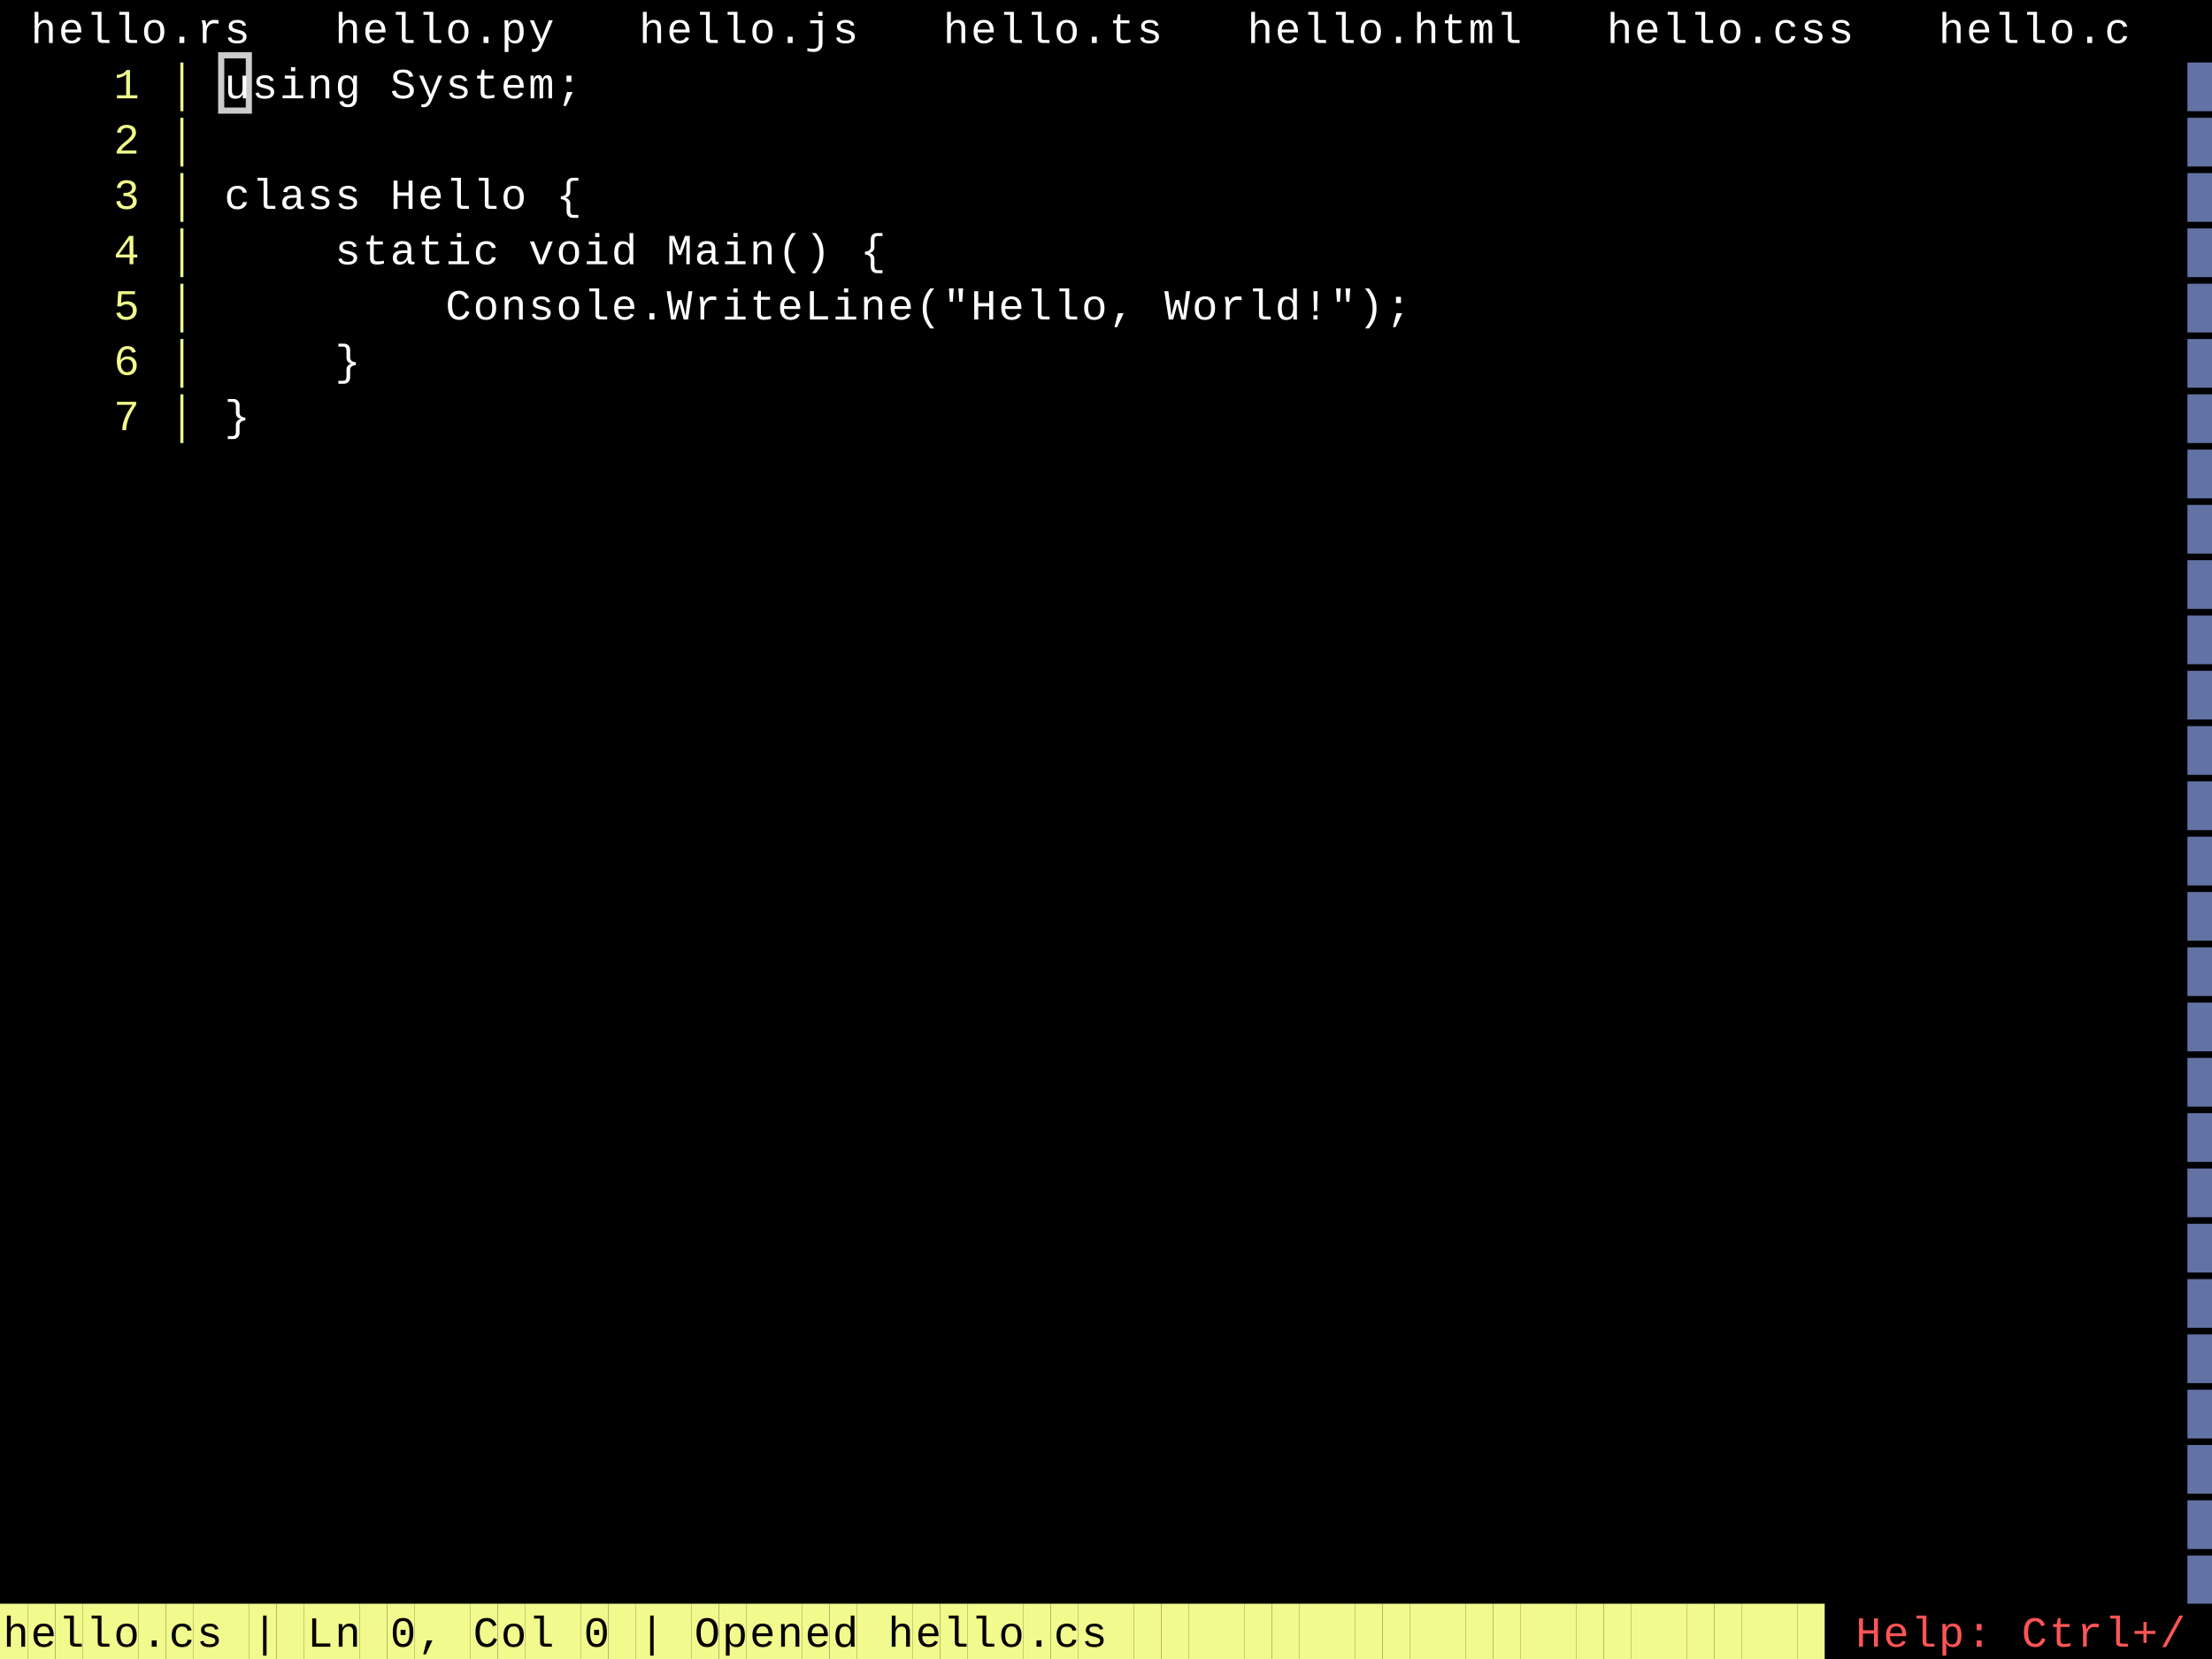
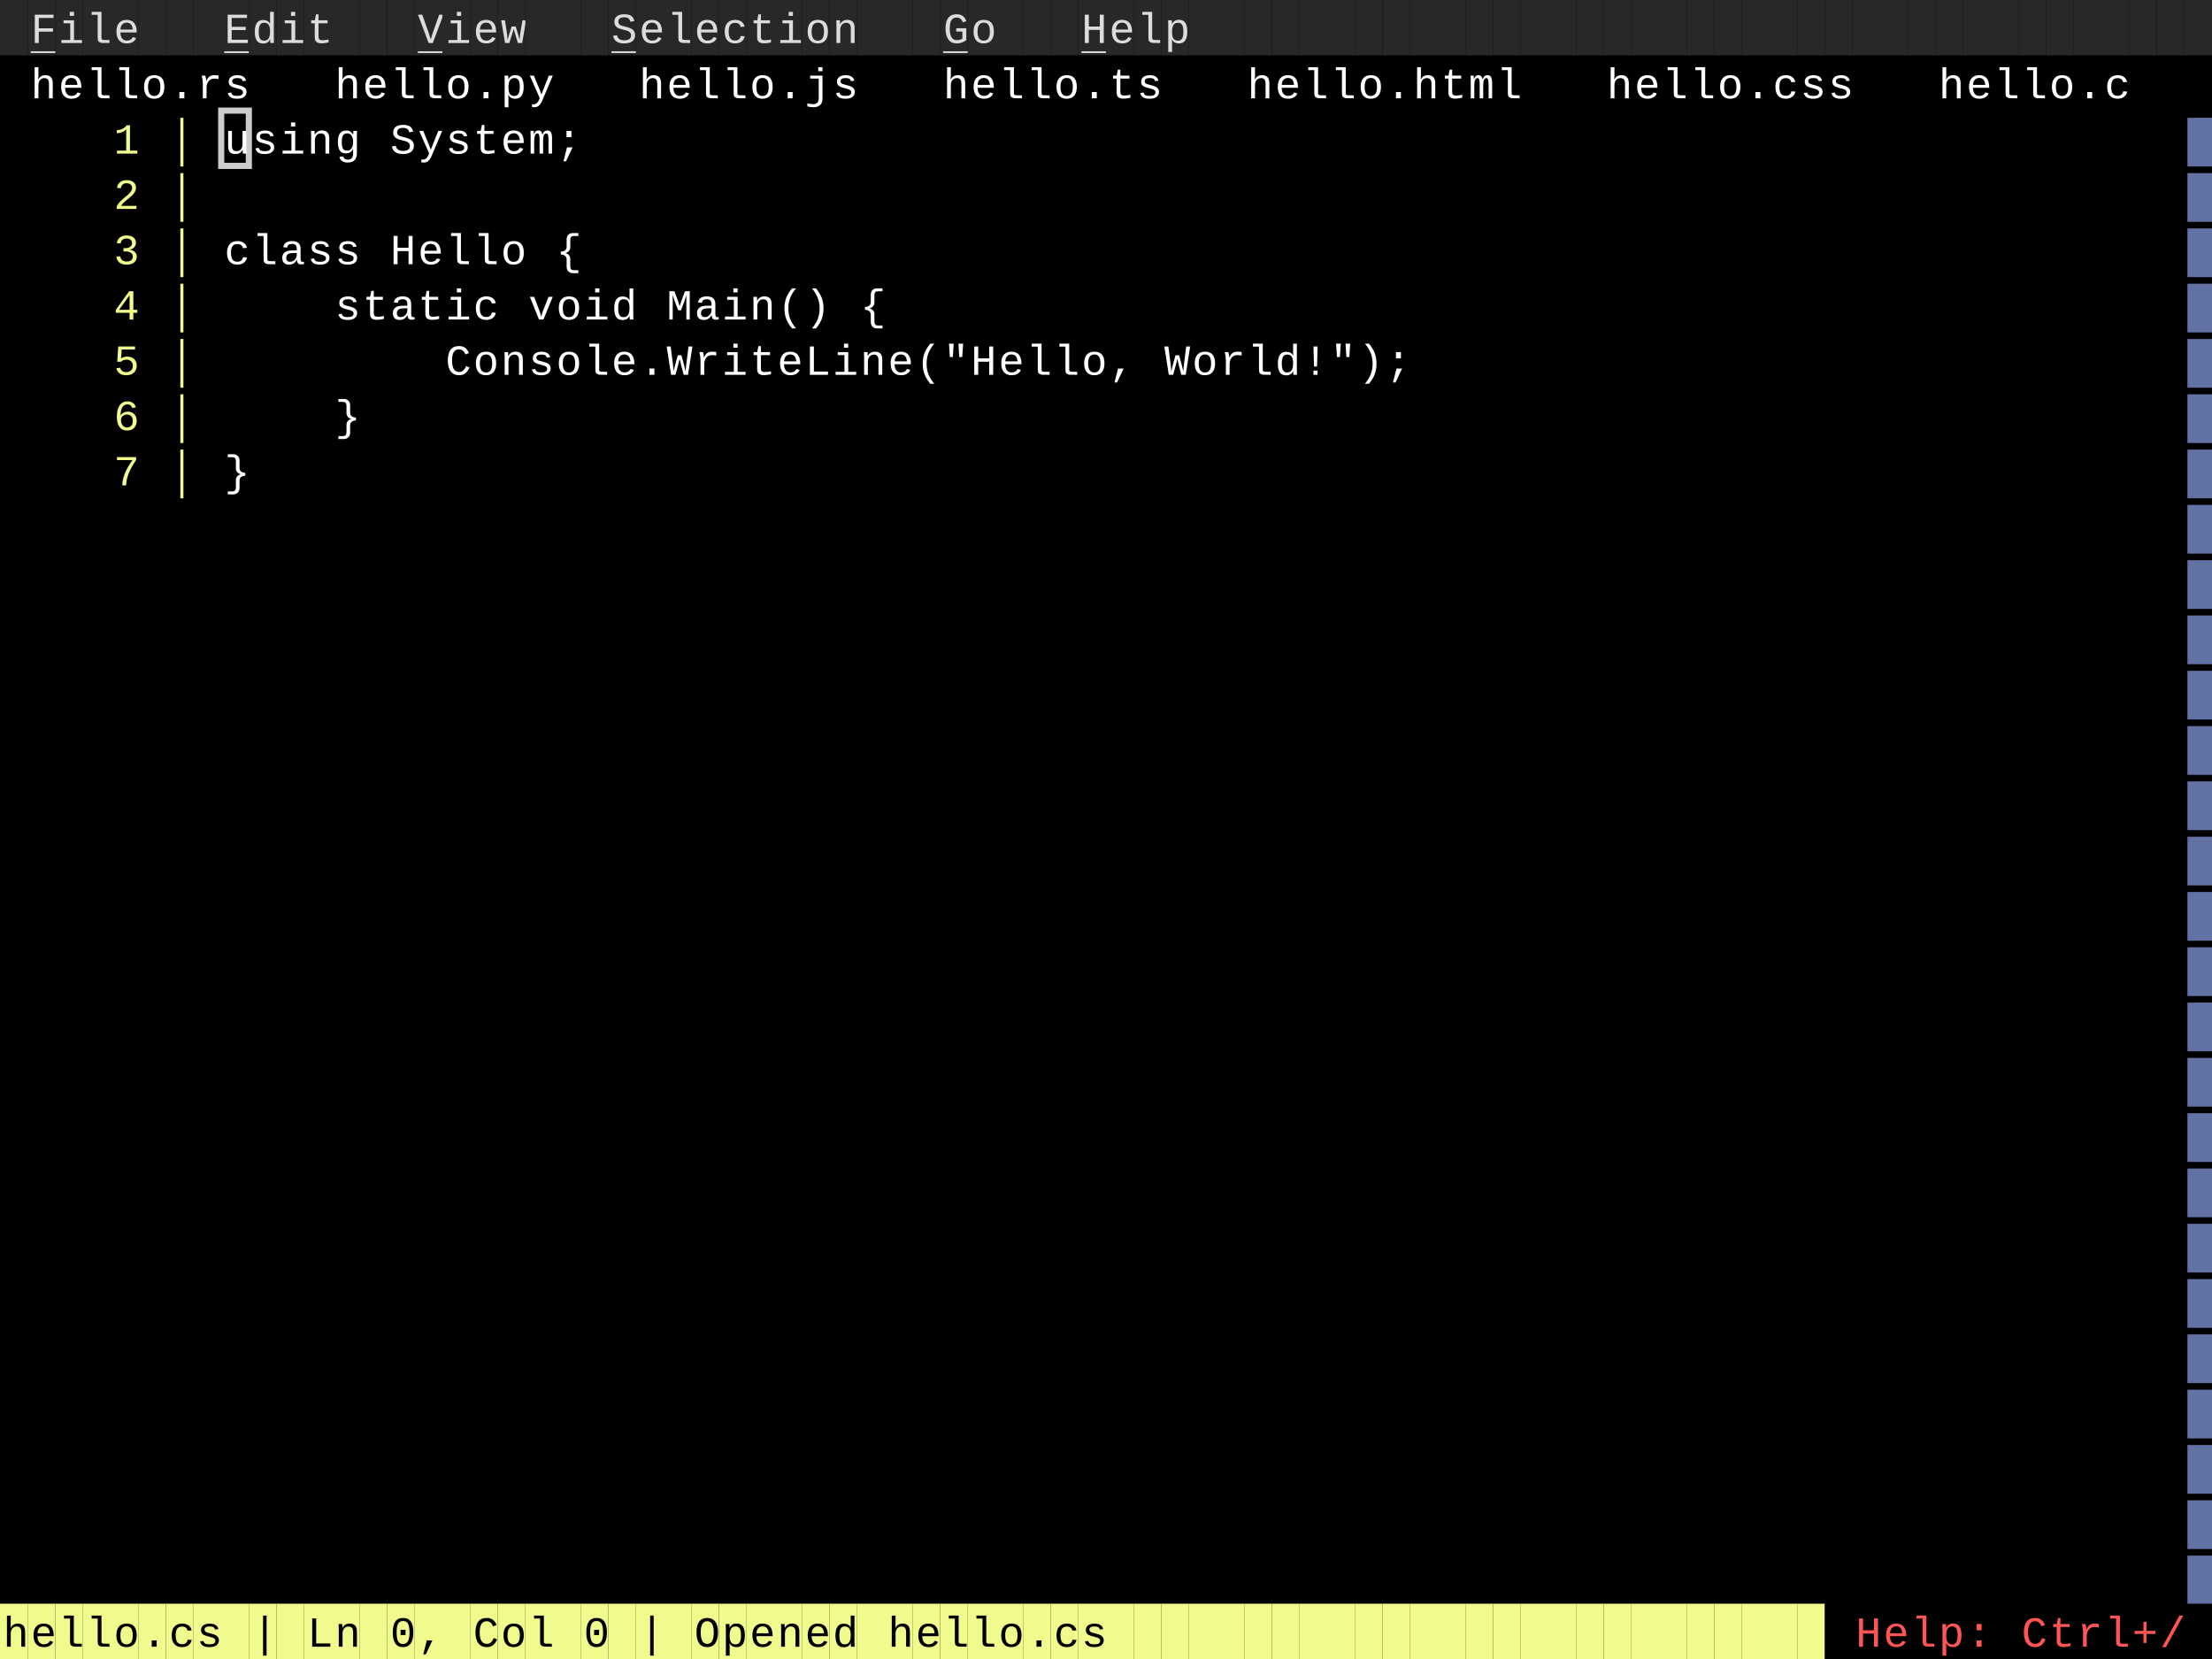
<svg xmlns="http://www.w3.org/2000/svg" width="720" height="540" viewBox="0 0 720 540">
  <style>
    .terminal { font-family: 'Courier New', 'Consolas', monospace; font-size: 14px; white-space: pre; }
</style>
  <rect width="100%" height="100%" fill="#000000" />
-   <text x="10" y="14" fill="#ffffff" class="terminal" style="">h</text>
-   <text x="19" y="14" fill="#ffffff" class="terminal" style="">e</text>
-   <text x="28" y="14" fill="#ffffff" class="terminal" style="">l</text>
-   <text x="37" y="14" fill="#ffffff" class="terminal" style="">l</text>
-   <text x="46" y="14" fill="#ffffff" class="terminal" style="">o</text>
-   <text x="55" y="14" fill="#ffffff" class="terminal" style="">.</text>
-   <text x="64" y="14" fill="#ffffff" class="terminal" style="">r</text>
-   <text x="73" y="14" fill="#ffffff" class="terminal" style="">s</text>
-   <text x="109" y="14" fill="#ffffff" class="terminal" style="">h</text>
-   <text x="118" y="14" fill="#ffffff" class="terminal" style="">e</text>
-   <text x="127" y="14" fill="#ffffff" class="terminal" style="">l</text>
-   <text x="136" y="14" fill="#ffffff" class="terminal" style="">l</text>
-   <text x="145" y="14" fill="#ffffff" class="terminal" style="">o</text>
-   <text x="154" y="14" fill="#ffffff" class="terminal" style="">.</text>
-   <text x="163" y="14" fill="#ffffff" class="terminal" style="">p</text>
-   <text x="172" y="14" fill="#ffffff" class="terminal" style="">y</text>
-   <text x="208" y="14" fill="#ffffff" class="terminal" style="">h</text>
-   <text x="217" y="14" fill="#ffffff" class="terminal" style="">e</text>
-   <text x="226" y="14" fill="#ffffff" class="terminal" style="">l</text>
-   <text x="235" y="14" fill="#ffffff" class="terminal" style="">l</text>
-   <text x="244" y="14" fill="#ffffff" class="terminal" style="">o</text>
-   <text x="253" y="14" fill="#ffffff" class="terminal" style="">.</text>
-   <text x="262" y="14" fill="#ffffff" class="terminal" style="">j</text>
-   <text x="271" y="14" fill="#ffffff" class="terminal" style="">s</text>
-   <text x="307" y="14" fill="#ffffff" class="terminal" style="">h</text>
-   <text x="316" y="14" fill="#ffffff" class="terminal" style="">e</text>
-   <text x="325" y="14" fill="#ffffff" class="terminal" style="">l</text>
-   <text x="334" y="14" fill="#ffffff" class="terminal" style="">l</text>
-   <text x="343" y="14" fill="#ffffff" class="terminal" style="">o</text>
-   <text x="352" y="14" fill="#ffffff" class="terminal" style="">.</text>
-   <text x="361" y="14" fill="#ffffff" class="terminal" style="">t</text>
-   <text x="370" y="14" fill="#ffffff" class="terminal" style="">s</text>
-   <text x="406" y="14" fill="#ffffff" class="terminal" style="">h</text>
-   <text x="415" y="14" fill="#ffffff" class="terminal" style="">e</text>
-   <text x="424" y="14" fill="#ffffff" class="terminal" style="">l</text>
-   <text x="433" y="14" fill="#ffffff" class="terminal" style="">l</text>
-   <text x="442" y="14" fill="#ffffff" class="terminal" style="">o</text>
-   <text x="451" y="14" fill="#ffffff" class="terminal" style="">.</text>
-   <text x="460" y="14" fill="#ffffff" class="terminal" style="">h</text>
-   <text x="469" y="14" fill="#ffffff" class="terminal" style="">t</text>
-   <text x="478" y="14" fill="#ffffff" class="terminal" style="">m</text>
-   <text x="487" y="14" fill="#ffffff" class="terminal" style="">l</text>
-   <text x="523" y="14" fill="#ffffff" class="terminal" style="">h</text>
-   <text x="532" y="14" fill="#ffffff" class="terminal" style="">e</text>
-   <text x="541" y="14" fill="#ffffff" class="terminal" style="">l</text>
-   <text x="550" y="14" fill="#ffffff" class="terminal" style="">l</text>
-   <text x="559" y="14" fill="#ffffff" class="terminal" style="">o</text>
-   <text x="568" y="14" fill="#ffffff" class="terminal" style="">.</text>
-   <text x="577" y="14" fill="#ffffff" class="terminal" style="">c</text>
-   <text x="586" y="14" fill="#ffffff" class="terminal" style="">s</text>
-   <text x="595" y="14" fill="#ffffff" class="terminal" style="">s</text>
-   <text x="631" y="14" fill="#ffffff" class="terminal" style="">h</text>
-   <text x="640" y="14" fill="#ffffff" class="terminal" style="">e</text>
-   <text x="649" y="14" fill="#ffffff" class="terminal" style="">l</text>
-   <text x="658" y="14" fill="#ffffff" class="terminal" style="">l</text>
-   <text x="667" y="14" fill="#ffffff" class="terminal" style="">o</text>
-   <text x="676" y="14" fill="#ffffff" class="terminal" style="">.</text>
-   <text x="685" y="14" fill="#ffffff" class="terminal" style="">c</text>
-   <text x="37" y="32" fill="#f1fa8c" class="terminal" style="">1</text>
-   <text x="55" y="32" fill="#f1fa8c" class="terminal" style="">│</text>
-   <text x="73" y="32" fill="#ffffff" class="terminal" style="">u</text>
-   <text x="82" y="32" fill="#ffffff" class="terminal" style="">s</text>
-   <text x="91" y="32" fill="#ffffff" class="terminal" style="">i</text>
-   <text x="100" y="32" fill="#ffffff" class="terminal" style="">n</text>
-   <text x="109" y="32" fill="#ffffff" class="terminal" style="">g</text>
-   <text x="127" y="32" fill="#ffffff" class="terminal" style="">S</text>
-   <text x="136" y="32" fill="#ffffff" class="terminal" style="">y</text>
-   <text x="145" y="32" fill="#ffffff" class="terminal" style="">s</text>
-   <text x="154" y="32" fill="#ffffff" class="terminal" style="">t</text>
-   <text x="163" y="32" fill="#ffffff" class="terminal" style="">e</text>
-   <text x="172" y="32" fill="#ffffff" class="terminal" style="">m</text>
-   <text x="181" y="32" fill="#ffffff" class="terminal" style="">;</text>
-   <text x="712" y="32" fill="#6272a4" class="terminal" style="">█</text>
-   <text x="37" y="50" fill="#f1fa8c" class="terminal" style="">2</text>
+   <rect x="0" y="0" width="9" height="18" fill="#282828" />
+   <rect x="9" y="0" width="9" height="18" fill="#282828" />
+   <text x="10" y="14" fill="#dcdcdc" class="terminal" style="text-decoration:underline;">F</text>
+   <rect x="18" y="0" width="9" height="18" fill="#282828" />
+   <text x="19" y="14" fill="#dcdcdc" class="terminal" style="">i</text>
+   <rect x="27" y="0" width="9" height="18" fill="#282828" />
+   <text x="28" y="14" fill="#dcdcdc" class="terminal" style="">l</text>
+   <rect x="36" y="0" width="9" height="18" fill="#282828" />
+   <text x="37" y="14" fill="#dcdcdc" class="terminal" style="">e</text>
+   <rect x="45" y="0" width="9" height="18" fill="#282828" />
+   <rect x="54" y="0" width="9" height="18" fill="#282828" />
+   <rect x="63" y="0" width="9" height="18" fill="#282828" />
+   <rect x="72" y="0" width="9" height="18" fill="#282828" />
+   <text x="73" y="14" fill="#dcdcdc" class="terminal" style="text-decoration:underline;">E</text>
+   <rect x="81" y="0" width="9" height="18" fill="#282828" />
+   <text x="82" y="14" fill="#dcdcdc" class="terminal" style="">d</text>
+   <rect x="90" y="0" width="9" height="18" fill="#282828" />
+   <text x="91" y="14" fill="#dcdcdc" class="terminal" style="">i</text>
+   <rect x="99" y="0" width="9" height="18" fill="#282828" />
+   <text x="100" y="14" fill="#dcdcdc" class="terminal" style="">t</text>
+   <rect x="108" y="0" width="9" height="18" fill="#282828" />
+   <rect x="117" y="0" width="9" height="18" fill="#282828" />
+   <rect x="126" y="0" width="9" height="18" fill="#282828" />
+   <rect x="135" y="0" width="9" height="18" fill="#282828" />
+   <text x="136" y="14" fill="#dcdcdc" class="terminal" style="text-decoration:underline;">V</text>
+   <rect x="144" y="0" width="9" height="18" fill="#282828" />
+   <text x="145" y="14" fill="#dcdcdc" class="terminal" style="">i</text>
+   <rect x="153" y="0" width="9" height="18" fill="#282828" />
+   <text x="154" y="14" fill="#dcdcdc" class="terminal" style="">e</text>
+   <rect x="162" y="0" width="9" height="18" fill="#282828" />
+   <text x="163" y="14" fill="#dcdcdc" class="terminal" style="">w</text>
+   <rect x="171" y="0" width="9" height="18" fill="#282828" />
+   <rect x="180" y="0" width="9" height="18" fill="#282828" />
+   <rect x="189" y="0" width="9" height="18" fill="#282828" />
+   <rect x="198" y="0" width="9" height="18" fill="#282828" />
+   <text x="199" y="14" fill="#dcdcdc" class="terminal" style="text-decoration:underline;">S</text>
+   <rect x="207" y="0" width="9" height="18" fill="#282828" />
+   <text x="208" y="14" fill="#dcdcdc" class="terminal" style="">e</text>
+   <rect x="216" y="0" width="9" height="18" fill="#282828" />
+   <text x="217" y="14" fill="#dcdcdc" class="terminal" style="">l</text>
+   <rect x="225" y="0" width="9" height="18" fill="#282828" />
+   <text x="226" y="14" fill="#dcdcdc" class="terminal" style="">e</text>
+   <rect x="234" y="0" width="9" height="18" fill="#282828" />
+   <text x="235" y="14" fill="#dcdcdc" class="terminal" style="">c</text>
+   <rect x="243" y="0" width="9" height="18" fill="#282828" />
+   <text x="244" y="14" fill="#dcdcdc" class="terminal" style="">t</text>
+   <rect x="252" y="0" width="9" height="18" fill="#282828" />
+   <text x="253" y="14" fill="#dcdcdc" class="terminal" style="">i</text>
+   <rect x="261" y="0" width="9" height="18" fill="#282828" />
+   <text x="262" y="14" fill="#dcdcdc" class="terminal" style="">o</text>
+   <rect x="270" y="0" width="9" height="18" fill="#282828" />
+   <text x="271" y="14" fill="#dcdcdc" class="terminal" style="">n</text>
+   <rect x="279" y="0" width="9" height="18" fill="#282828" />
+   <rect x="288" y="0" width="9" height="18" fill="#282828" />
+   <rect x="297" y="0" width="9" height="18" fill="#282828" />
+   <rect x="306" y="0" width="9" height="18" fill="#282828" />
+   <text x="307" y="14" fill="#dcdcdc" class="terminal" style="text-decoration:underline;">G</text>
+   <rect x="315" y="0" width="9" height="18" fill="#282828" />
+   <text x="316" y="14" fill="#dcdcdc" class="terminal" style="">o</text>
+   <rect x="324" y="0" width="9" height="18" fill="#282828" />
+   <rect x="333" y="0" width="9" height="18" fill="#282828" />
+   <rect x="342" y="0" width="9" height="18" fill="#282828" />
+   <rect x="351" y="0" width="9" height="18" fill="#282828" />
+   <text x="352" y="14" fill="#dcdcdc" class="terminal" style="text-decoration:underline;">H</text>
+   <rect x="360" y="0" width="9" height="18" fill="#282828" />
+   <text x="361" y="14" fill="#dcdcdc" class="terminal" style="">e</text>
+   <rect x="369" y="0" width="9" height="18" fill="#282828" />
+   <text x="370" y="14" fill="#dcdcdc" class="terminal" style="">l</text>
+   <rect x="378" y="0" width="9" height="18" fill="#282828" />
+   <text x="379" y="14" fill="#dcdcdc" class="terminal" style="">p</text>
+   <rect x="387" y="0" width="9" height="18" fill="#282828" />
+   <rect x="396" y="0" width="9" height="18" fill="#282828" />
+   <rect x="405" y="0" width="9" height="18" fill="#282828" />
+   <rect x="414" y="0" width="9" height="18" fill="#282828" />
+   <rect x="423" y="0" width="9" height="18" fill="#282828" />
+   <rect x="432" y="0" width="9" height="18" fill="#282828" />
+   <rect x="441" y="0" width="9" height="18" fill="#282828" />
+   <rect x="450" y="0" width="9" height="18" fill="#282828" />
+   <rect x="459" y="0" width="9" height="18" fill="#282828" />
+   <rect x="468" y="0" width="9" height="18" fill="#282828" />
+   <rect x="477" y="0" width="9" height="18" fill="#282828" />
+   <rect x="486" y="0" width="9" height="18" fill="#282828" />
+   <rect x="495" y="0" width="9" height="18" fill="#282828" />
+   <rect x="504" y="0" width="9" height="18" fill="#282828" />
+   <rect x="513" y="0" width="9" height="18" fill="#282828" />
+   <rect x="522" y="0" width="9" height="18" fill="#282828" />
+   <rect x="531" y="0" width="9" height="18" fill="#282828" />
+   <rect x="540" y="0" width="9" height="18" fill="#282828" />
+   <rect x="549" y="0" width="9" height="18" fill="#282828" />
+   <rect x="558" y="0" width="9" height="18" fill="#282828" />
+   <rect x="567" y="0" width="9" height="18" fill="#282828" />
+   <rect x="576" y="0" width="9" height="18" fill="#282828" />
+   <rect x="585" y="0" width="9" height="18" fill="#282828" />
+   <rect x="594" y="0" width="9" height="18" fill="#282828" />
+   <rect x="603" y="0" width="9" height="18" fill="#282828" />
+   <rect x="612" y="0" width="9" height="18" fill="#282828" />
+   <rect x="621" y="0" width="9" height="18" fill="#282828" />
+   <rect x="630" y="0" width="9" height="18" fill="#282828" />
+   <rect x="639" y="0" width="9" height="18" fill="#282828" />
+   <rect x="648" y="0" width="9" height="18" fill="#282828" />
+   <rect x="657" y="0" width="9" height="18" fill="#282828" />
+   <rect x="666" y="0" width="9" height="18" fill="#282828" />
+   <rect x="675" y="0" width="9" height="18" fill="#282828" />
+   <rect x="684" y="0" width="9" height="18" fill="#282828" />
+   <rect x="693" y="0" width="9" height="18" fill="#282828" />
+   <rect x="702" y="0" width="9" height="18" fill="#282828" />
+   <rect x="711" y="0" width="9" height="18" fill="#282828" />
+   <text x="10" y="32" fill="#ffffff" class="terminal" style="">h</text>
+   <text x="19" y="32" fill="#ffffff" class="terminal" style="">e</text>
+   <text x="28" y="32" fill="#ffffff" class="terminal" style="">l</text>
+   <text x="37" y="32" fill="#ffffff" class="terminal" style="">l</text>
+   <text x="46" y="32" fill="#ffffff" class="terminal" style="">o</text>
+   <text x="55" y="32" fill="#ffffff" class="terminal" style="">.</text>
+   <text x="64" y="32" fill="#ffffff" class="terminal" style="">r</text>
+   <text x="73" y="32" fill="#ffffff" class="terminal" style="">s</text>
+   <text x="109" y="32" fill="#ffffff" class="terminal" style="">h</text>
+   <text x="118" y="32" fill="#ffffff" class="terminal" style="">e</text>
+   <text x="127" y="32" fill="#ffffff" class="terminal" style="">l</text>
+   <text x="136" y="32" fill="#ffffff" class="terminal" style="">l</text>
+   <text x="145" y="32" fill="#ffffff" class="terminal" style="">o</text>
+   <text x="154" y="32" fill="#ffffff" class="terminal" style="">.</text>
+   <text x="163" y="32" fill="#ffffff" class="terminal" style="">p</text>
+   <text x="172" y="32" fill="#ffffff" class="terminal" style="">y</text>
+   <text x="208" y="32" fill="#ffffff" class="terminal" style="">h</text>
+   <text x="217" y="32" fill="#ffffff" class="terminal" style="">e</text>
+   <text x="226" y="32" fill="#ffffff" class="terminal" style="">l</text>
+   <text x="235" y="32" fill="#ffffff" class="terminal" style="">l</text>
+   <text x="244" y="32" fill="#ffffff" class="terminal" style="">o</text>
+   <text x="253" y="32" fill="#ffffff" class="terminal" style="">.</text>
+   <text x="262" y="32" fill="#ffffff" class="terminal" style="">j</text>
+   <text x="271" y="32" fill="#ffffff" class="terminal" style="">s</text>
+   <text x="307" y="32" fill="#ffffff" class="terminal" style="">h</text>
+   <text x="316" y="32" fill="#ffffff" class="terminal" style="">e</text>
+   <text x="325" y="32" fill="#ffffff" class="terminal" style="">l</text>
+   <text x="334" y="32" fill="#ffffff" class="terminal" style="">l</text>
+   <text x="343" y="32" fill="#ffffff" class="terminal" style="">o</text>
+   <text x="352" y="32" fill="#ffffff" class="terminal" style="">.</text>
+   <text x="361" y="32" fill="#ffffff" class="terminal" style="">t</text>
+   <text x="370" y="32" fill="#ffffff" class="terminal" style="">s</text>
+   <text x="406" y="32" fill="#ffffff" class="terminal" style="">h</text>
+   <text x="415" y="32" fill="#ffffff" class="terminal" style="">e</text>
+   <text x="424" y="32" fill="#ffffff" class="terminal" style="">l</text>
+   <text x="433" y="32" fill="#ffffff" class="terminal" style="">l</text>
+   <text x="442" y="32" fill="#ffffff" class="terminal" style="">o</text>
+   <text x="451" y="32" fill="#ffffff" class="terminal" style="">.</text>
+   <text x="460" y="32" fill="#ffffff" class="terminal" style="">h</text>
+   <text x="469" y="32" fill="#ffffff" class="terminal" style="">t</text>
+   <text x="478" y="32" fill="#ffffff" class="terminal" style="">m</text>
+   <text x="487" y="32" fill="#ffffff" class="terminal" style="">l</text>
+   <text x="523" y="32" fill="#ffffff" class="terminal" style="">h</text>
+   <text x="532" y="32" fill="#ffffff" class="terminal" style="">e</text>
+   <text x="541" y="32" fill="#ffffff" class="terminal" style="">l</text>
+   <text x="550" y="32" fill="#ffffff" class="terminal" style="">l</text>
+   <text x="559" y="32" fill="#ffffff" class="terminal" style="">o</text>
+   <text x="568" y="32" fill="#ffffff" class="terminal" style="">.</text>
+   <text x="577" y="32" fill="#ffffff" class="terminal" style="">c</text>
+   <text x="586" y="32" fill="#ffffff" class="terminal" style="">s</text>
+   <text x="595" y="32" fill="#ffffff" class="terminal" style="">s</text>
+   <text x="631" y="32" fill="#ffffff" class="terminal" style="">h</text>
+   <text x="640" y="32" fill="#ffffff" class="terminal" style="">e</text>
+   <text x="649" y="32" fill="#ffffff" class="terminal" style="">l</text>
+   <text x="658" y="32" fill="#ffffff" class="terminal" style="">l</text>
+   <text x="667" y="32" fill="#ffffff" class="terminal" style="">o</text>
+   <text x="676" y="32" fill="#ffffff" class="terminal" style="">.</text>
+   <text x="685" y="32" fill="#ffffff" class="terminal" style="">c</text>
+   <text x="37" y="50" fill="#f1fa8c" class="terminal" style="">1</text>
  <text x="55" y="50" fill="#f1fa8c" class="terminal" style="">│</text>
+   <text x="73" y="50" fill="#ffffff" class="terminal" style="">u</text>
+   <text x="82" y="50" fill="#ffffff" class="terminal" style="">s</text>
+   <text x="91" y="50" fill="#ffffff" class="terminal" style="">i</text>
+   <text x="100" y="50" fill="#ffffff" class="terminal" style="">n</text>
+   <text x="109" y="50" fill="#ffffff" class="terminal" style="">g</text>
+   <text x="127" y="50" fill="#ffffff" class="terminal" style="">S</text>
+   <text x="136" y="50" fill="#ffffff" class="terminal" style="">y</text>
+   <text x="145" y="50" fill="#ffffff" class="terminal" style="">s</text>
+   <text x="154" y="50" fill="#ffffff" class="terminal" style="">t</text>
+   <text x="163" y="50" fill="#ffffff" class="terminal" style="">e</text>
+   <text x="172" y="50" fill="#ffffff" class="terminal" style="">m</text>
+   <text x="181" y="50" fill="#ffffff" class="terminal" style="">;</text>
  <text x="712" y="50" fill="#6272a4" class="terminal" style="">█</text>
-   <text x="37" y="68" fill="#f1fa8c" class="terminal" style="">3</text>
+   <text x="37" y="68" fill="#f1fa8c" class="terminal" style="">2</text>
  <text x="55" y="68" fill="#f1fa8c" class="terminal" style="">│</text>
-   <text x="73" y="68" fill="#ffffff" class="terminal" style="">c</text>
-   <text x="82" y="68" fill="#ffffff" class="terminal" style="">l</text>
-   <text x="91" y="68" fill="#ffffff" class="terminal" style="">a</text>
-   <text x="100" y="68" fill="#ffffff" class="terminal" style="">s</text>
-   <text x="109" y="68" fill="#ffffff" class="terminal" style="">s</text>
-   <text x="127" y="68" fill="#ffffff" class="terminal" style="">H</text>
-   <text x="136" y="68" fill="#ffffff" class="terminal" style="">e</text>
-   <text x="145" y="68" fill="#ffffff" class="terminal" style="">l</text>
-   <text x="154" y="68" fill="#ffffff" class="terminal" style="">l</text>
-   <text x="163" y="68" fill="#ffffff" class="terminal" style="">o</text>
-   <text x="181" y="68" fill="#ffffff" class="terminal" style="">{</text>
  <text x="712" y="68" fill="#6272a4" class="terminal" style="">█</text>
-   <text x="37" y="86" fill="#f1fa8c" class="terminal" style="">4</text>
+   <text x="37" y="86" fill="#f1fa8c" class="terminal" style="">3</text>
  <text x="55" y="86" fill="#f1fa8c" class="terminal" style="">│</text>
+   <text x="73" y="86" fill="#ffffff" class="terminal" style="">c</text>
+   <text x="82" y="86" fill="#ffffff" class="terminal" style="">l</text>
+   <text x="91" y="86" fill="#ffffff" class="terminal" style="">a</text>
+   <text x="100" y="86" fill="#ffffff" class="terminal" style="">s</text>
  <text x="109" y="86" fill="#ffffff" class="terminal" style="">s</text>
-   <text x="118" y="86" fill="#ffffff" class="terminal" style="">t</text>
-   <text x="127" y="86" fill="#ffffff" class="terminal" style="">a</text>
-   <text x="136" y="86" fill="#ffffff" class="terminal" style="">t</text>
-   <text x="145" y="86" fill="#ffffff" class="terminal" style="">i</text>
-   <text x="154" y="86" fill="#ffffff" class="terminal" style="">c</text>
-   <text x="172" y="86" fill="#ffffff" class="terminal" style="">v</text>
-   <text x="181" y="86" fill="#ffffff" class="terminal" style="">o</text>
-   <text x="190" y="86" fill="#ffffff" class="terminal" style="">i</text>
-   <text x="199" y="86" fill="#ffffff" class="terminal" style="">d</text>
-   <text x="217" y="86" fill="#ffffff" class="terminal" style="">M</text>
-   <text x="226" y="86" fill="#ffffff" class="terminal" style="">a</text>
-   <text x="235" y="86" fill="#ffffff" class="terminal" style="">i</text>
-   <text x="244" y="86" fill="#ffffff" class="terminal" style="">n</text>
-   <text x="253" y="86" fill="#ffffff" class="terminal" style="">(</text>
-   <text x="262" y="86" fill="#ffffff" class="terminal" style="">)</text>
-   <text x="280" y="86" fill="#ffffff" class="terminal" style="">{</text>
+   <text x="127" y="86" fill="#ffffff" class="terminal" style="">H</text>
+   <text x="136" y="86" fill="#ffffff" class="terminal" style="">e</text>
+   <text x="145" y="86" fill="#ffffff" class="terminal" style="">l</text>
+   <text x="154" y="86" fill="#ffffff" class="terminal" style="">l</text>
+   <text x="163" y="86" fill="#ffffff" class="terminal" style="">o</text>
+   <text x="181" y="86" fill="#ffffff" class="terminal" style="">{</text>
  <text x="712" y="86" fill="#6272a4" class="terminal" style="">█</text>
-   <text x="37" y="104" fill="#f1fa8c" class="terminal" style="">5</text>
+   <text x="37" y="104" fill="#f1fa8c" class="terminal" style="">4</text>
  <text x="55" y="104" fill="#f1fa8c" class="terminal" style="">│</text>
-   <text x="145" y="104" fill="#ffffff" class="terminal" style="">C</text>
-   <text x="154" y="104" fill="#ffffff" class="terminal" style="">o</text>
-   <text x="163" y="104" fill="#ffffff" class="terminal" style="">n</text>
-   <text x="172" y="104" fill="#ffffff" class="terminal" style="">s</text>
+   <text x="109" y="104" fill="#ffffff" class="terminal" style="">s</text>
+   <text x="118" y="104" fill="#ffffff" class="terminal" style="">t</text>
+   <text x="127" y="104" fill="#ffffff" class="terminal" style="">a</text>
+   <text x="136" y="104" fill="#ffffff" class="terminal" style="">t</text>
+   <text x="145" y="104" fill="#ffffff" class="terminal" style="">i</text>
+   <text x="154" y="104" fill="#ffffff" class="terminal" style="">c</text>
+   <text x="172" y="104" fill="#ffffff" class="terminal" style="">v</text>
  <text x="181" y="104" fill="#ffffff" class="terminal" style="">o</text>
-   <text x="190" y="104" fill="#ffffff" class="terminal" style="">l</text>
-   <text x="199" y="104" fill="#ffffff" class="terminal" style="">e</text>
-   <text x="208" y="104" fill="#ffffff" class="terminal" style="">.</text>
-   <text x="217" y="104" fill="#ffffff" class="terminal" style="">W</text>
-   <text x="226" y="104" fill="#ffffff" class="terminal" style="">r</text>
+   <text x="190" y="104" fill="#ffffff" class="terminal" style="">i</text>
+   <text x="199" y="104" fill="#ffffff" class="terminal" style="">d</text>
+   <text x="217" y="104" fill="#ffffff" class="terminal" style="">M</text>
+   <text x="226" y="104" fill="#ffffff" class="terminal" style="">a</text>
  <text x="235" y="104" fill="#ffffff" class="terminal" style="">i</text>
-   <text x="244" y="104" fill="#ffffff" class="terminal" style="">t</text>
-   <text x="253" y="104" fill="#ffffff" class="terminal" style="">e</text>
-   <text x="262" y="104" fill="#ffffff" class="terminal" style="">L</text>
-   <text x="271" y="104" fill="#ffffff" class="terminal" style="">i</text>
-   <text x="280" y="104" fill="#ffffff" class="terminal" style="">n</text>
-   <text x="289" y="104" fill="#ffffff" class="terminal" style="">e</text>
-   <text x="298" y="104" fill="#ffffff" class="terminal" style="">(</text>
-   <text x="307" y="104" fill="#ffffff" class="terminal" style="">"</text>
-   <text x="316" y="104" fill="#ffffff" class="terminal" style="">H</text>
-   <text x="325" y="104" fill="#ffffff" class="terminal" style="">e</text>
-   <text x="334" y="104" fill="#ffffff" class="terminal" style="">l</text>
-   <text x="343" y="104" fill="#ffffff" class="terminal" style="">l</text>
-   <text x="352" y="104" fill="#ffffff" class="terminal" style="">o</text>
-   <text x="361" y="104" fill="#ffffff" class="terminal" style="">,</text>
-   <text x="379" y="104" fill="#ffffff" class="terminal" style="">W</text>
-   <text x="388" y="104" fill="#ffffff" class="terminal" style="">o</text>
-   <text x="397" y="104" fill="#ffffff" class="terminal" style="">r</text>
-   <text x="406" y="104" fill="#ffffff" class="terminal" style="">l</text>
-   <text x="415" y="104" fill="#ffffff" class="terminal" style="">d</text>
-   <text x="424" y="104" fill="#ffffff" class="terminal" style="">!</text>
-   <text x="433" y="104" fill="#ffffff" class="terminal" style="">"</text>
-   <text x="442" y="104" fill="#ffffff" class="terminal" style="">)</text>
-   <text x="451" y="104" fill="#ffffff" class="terminal" style="">;</text>
+   <text x="244" y="104" fill="#ffffff" class="terminal" style="">n</text>
+   <text x="253" y="104" fill="#ffffff" class="terminal" style="">(</text>
+   <text x="262" y="104" fill="#ffffff" class="terminal" style="">)</text>
+   <text x="280" y="104" fill="#ffffff" class="terminal" style="">{</text>
  <text x="712" y="104" fill="#6272a4" class="terminal" style="">█</text>
-   <text x="37" y="122" fill="#f1fa8c" class="terminal" style="">6</text>
+   <text x="37" y="122" fill="#f1fa8c" class="terminal" style="">5</text>
  <text x="55" y="122" fill="#f1fa8c" class="terminal" style="">│</text>
-   <text x="109" y="122" fill="#ffffff" class="terminal" style="">}</text>
+   <text x="145" y="122" fill="#ffffff" class="terminal" style="">C</text>
+   <text x="154" y="122" fill="#ffffff" class="terminal" style="">o</text>
+   <text x="163" y="122" fill="#ffffff" class="terminal" style="">n</text>
+   <text x="172" y="122" fill="#ffffff" class="terminal" style="">s</text>
+   <text x="181" y="122" fill="#ffffff" class="terminal" style="">o</text>
+   <text x="190" y="122" fill="#ffffff" class="terminal" style="">l</text>
+   <text x="199" y="122" fill="#ffffff" class="terminal" style="">e</text>
+   <text x="208" y="122" fill="#ffffff" class="terminal" style="">.</text>
+   <text x="217" y="122" fill="#ffffff" class="terminal" style="">W</text>
+   <text x="226" y="122" fill="#ffffff" class="terminal" style="">r</text>
+   <text x="235" y="122" fill="#ffffff" class="terminal" style="">i</text>
+   <text x="244" y="122" fill="#ffffff" class="terminal" style="">t</text>
+   <text x="253" y="122" fill="#ffffff" class="terminal" style="">e</text>
+   <text x="262" y="122" fill="#ffffff" class="terminal" style="">L</text>
+   <text x="271" y="122" fill="#ffffff" class="terminal" style="">i</text>
+   <text x="280" y="122" fill="#ffffff" class="terminal" style="">n</text>
+   <text x="289" y="122" fill="#ffffff" class="terminal" style="">e</text>
+   <text x="298" y="122" fill="#ffffff" class="terminal" style="">(</text>
+   <text x="307" y="122" fill="#ffffff" class="terminal" style="">"</text>
+   <text x="316" y="122" fill="#ffffff" class="terminal" style="">H</text>
+   <text x="325" y="122" fill="#ffffff" class="terminal" style="">e</text>
+   <text x="334" y="122" fill="#ffffff" class="terminal" style="">l</text>
+   <text x="343" y="122" fill="#ffffff" class="terminal" style="">l</text>
+   <text x="352" y="122" fill="#ffffff" class="terminal" style="">o</text>
+   <text x="361" y="122" fill="#ffffff" class="terminal" style="">,</text>
+   <text x="379" y="122" fill="#ffffff" class="terminal" style="">W</text>
+   <text x="388" y="122" fill="#ffffff" class="terminal" style="">o</text>
+   <text x="397" y="122" fill="#ffffff" class="terminal" style="">r</text>
+   <text x="406" y="122" fill="#ffffff" class="terminal" style="">l</text>
+   <text x="415" y="122" fill="#ffffff" class="terminal" style="">d</text>
+   <text x="424" y="122" fill="#ffffff" class="terminal" style="">!</text>
+   <text x="433" y="122" fill="#ffffff" class="terminal" style="">"</text>
+   <text x="442" y="122" fill="#ffffff" class="terminal" style="">)</text>
+   <text x="451" y="122" fill="#ffffff" class="terminal" style="">;</text>
  <text x="712" y="122" fill="#6272a4" class="terminal" style="">█</text>
-   <text x="37" y="140" fill="#f1fa8c" class="terminal" style="">7</text>
+   <text x="37" y="140" fill="#f1fa8c" class="terminal" style="">6</text>
  <text x="55" y="140" fill="#f1fa8c" class="terminal" style="">│</text>
-   <text x="73" y="140" fill="#ffffff" class="terminal" style="">}</text>
+   <text x="109" y="140" fill="#ffffff" class="terminal" style="">}</text>
  <text x="712" y="140" fill="#6272a4" class="terminal" style="">█</text>
+   <text x="37" y="158" fill="#f1fa8c" class="terminal" style="">7</text>
+   <text x="55" y="158" fill="#f1fa8c" class="terminal" style="">│</text>
+   <text x="73" y="158" fill="#ffffff" class="terminal" style="">}</text>
  <text x="712" y="158" fill="#6272a4" class="terminal" style="">█</text>
  <text x="712" y="176" fill="#6272a4" class="terminal" style="">█</text>
  <text x="712" y="194" fill="#6272a4" class="terminal" style="">█</text>
  <text x="712" y="212" fill="#6272a4" class="terminal" style="">█</text>
  <text x="712" y="230" fill="#6272a4" class="terminal" style="">█</text>
  <text x="712" y="248" fill="#6272a4" class="terminal" style="">█</text>
  <text x="712" y="266" fill="#6272a4" class="terminal" style="">█</text>
  <text x="712" y="284" fill="#6272a4" class="terminal" style="">█</text>
  <text x="712" y="302" fill="#6272a4" class="terminal" style="">█</text>
  <text x="712" y="320" fill="#6272a4" class="terminal" style="">█</text>
  <text x="712" y="338" fill="#6272a4" class="terminal" style="">█</text>
  <text x="712" y="356" fill="#6272a4" class="terminal" style="">█</text>
  <text x="712" y="374" fill="#6272a4" class="terminal" style="">█</text>
  <text x="712" y="392" fill="#6272a4" class="terminal" style="">█</text>
  <text x="712" y="410" fill="#6272a4" class="terminal" style="">█</text>
  <text x="712" y="428" fill="#6272a4" class="terminal" style="">█</text>
  <text x="712" y="446" fill="#6272a4" class="terminal" style="">█</text>
  <text x="712" y="464" fill="#6272a4" class="terminal" style="">█</text>
  <text x="712" y="482" fill="#6272a4" class="terminal" style="">█</text>
  <text x="712" y="500" fill="#6272a4" class="terminal" style="">█</text>
  <text x="712" y="518" fill="#6272a4" class="terminal" style="">█</text>
  <rect x="0" y="522" width="9" height="18" fill="#f1fa8c" />
  <text x="1" y="536" fill="#000000" class="terminal" style="">h</text>
  <rect x="9" y="522" width="9" height="18" fill="#f1fa8c" />
  <text x="10" y="536" fill="#000000" class="terminal" style="">e</text>
  <rect x="18" y="522" width="9" height="18" fill="#f1fa8c" />
  <text x="19" y="536" fill="#000000" class="terminal" style="">l</text>
  <rect x="27" y="522" width="9" height="18" fill="#f1fa8c" />
  <text x="28" y="536" fill="#000000" class="terminal" style="">l</text>
  <rect x="36" y="522" width="9" height="18" fill="#f1fa8c" />
  <text x="37" y="536" fill="#000000" class="terminal" style="">o</text>
  <rect x="45" y="522" width="9" height="18" fill="#f1fa8c" />
  <text x="46" y="536" fill="#000000" class="terminal" style="">.</text>
  <rect x="54" y="522" width="9" height="18" fill="#f1fa8c" />
  <text x="55" y="536" fill="#000000" class="terminal" style="">c</text>
  <rect x="63" y="522" width="9" height="18" fill="#f1fa8c" />
  <text x="64" y="536" fill="#000000" class="terminal" style="">s</text>
  <rect x="72" y="522" width="9" height="18" fill="#f1fa8c" />
  <rect x="81" y="522" width="9" height="18" fill="#f1fa8c" />
  <text x="82" y="536" fill="#000000" class="terminal" style="">|</text>
  <rect x="90" y="522" width="9" height="18" fill="#f1fa8c" />
  <rect x="99" y="522" width="9" height="18" fill="#f1fa8c" />
  <text x="100" y="536" fill="#000000" class="terminal" style="">L</text>
  <rect x="108" y="522" width="9" height="18" fill="#f1fa8c" />
  <text x="109" y="536" fill="#000000" class="terminal" style="">n</text>
  <rect x="117" y="522" width="9" height="18" fill="#f1fa8c" />
  <rect x="126" y="522" width="9" height="18" fill="#f1fa8c" />
  <text x="127" y="536" fill="#000000" class="terminal" style="">0</text>
  <rect x="135" y="522" width="9" height="18" fill="#f1fa8c" />
  <text x="136" y="536" fill="#000000" class="terminal" style="">,</text>
  <rect x="144" y="522" width="9" height="18" fill="#f1fa8c" />
  <rect x="153" y="522" width="9" height="18" fill="#f1fa8c" />
  <text x="154" y="536" fill="#000000" class="terminal" style="">C</text>
  <rect x="162" y="522" width="9" height="18" fill="#f1fa8c" />
  <text x="163" y="536" fill="#000000" class="terminal" style="">o</text>
  <rect x="171" y="522" width="9" height="18" fill="#f1fa8c" />
  <text x="172" y="536" fill="#000000" class="terminal" style="">l</text>
  <rect x="180" y="522" width="9" height="18" fill="#f1fa8c" />
  <rect x="189" y="522" width="9" height="18" fill="#f1fa8c" />
  <text x="190" y="536" fill="#000000" class="terminal" style="">0</text>
  <rect x="198" y="522" width="9" height="18" fill="#f1fa8c" />
  <rect x="207" y="522" width="9" height="18" fill="#f1fa8c" />
  <text x="208" y="536" fill="#000000" class="terminal" style="">|</text>
  <rect x="216" y="522" width="9" height="18" fill="#f1fa8c" />
  <rect x="225" y="522" width="9" height="18" fill="#f1fa8c" />
  <text x="226" y="536" fill="#000000" class="terminal" style="">O</text>
  <rect x="234" y="522" width="9" height="18" fill="#f1fa8c" />
  <text x="235" y="536" fill="#000000" class="terminal" style="">p</text>
  <rect x="243" y="522" width="9" height="18" fill="#f1fa8c" />
  <text x="244" y="536" fill="#000000" class="terminal" style="">e</text>
  <rect x="252" y="522" width="9" height="18" fill="#f1fa8c" />
  <text x="253" y="536" fill="#000000" class="terminal" style="">n</text>
  <rect x="261" y="522" width="9" height="18" fill="#f1fa8c" />
  <text x="262" y="536" fill="#000000" class="terminal" style="">e</text>
  <rect x="270" y="522" width="9" height="18" fill="#f1fa8c" />
  <text x="271" y="536" fill="#000000" class="terminal" style="">d</text>
  <rect x="279" y="522" width="9" height="18" fill="#f1fa8c" />
  <rect x="288" y="522" width="9" height="18" fill="#f1fa8c" />
  <text x="289" y="536" fill="#000000" class="terminal" style="">h</text>
  <rect x="297" y="522" width="9" height="18" fill="#f1fa8c" />
  <text x="298" y="536" fill="#000000" class="terminal" style="">e</text>
  <rect x="306" y="522" width="9" height="18" fill="#f1fa8c" />
  <text x="307" y="536" fill="#000000" class="terminal" style="">l</text>
  <rect x="315" y="522" width="9" height="18" fill="#f1fa8c" />
  <text x="316" y="536" fill="#000000" class="terminal" style="">l</text>
  <rect x="324" y="522" width="9" height="18" fill="#f1fa8c" />
  <text x="325" y="536" fill="#000000" class="terminal" style="">o</text>
  <rect x="333" y="522" width="9" height="18" fill="#f1fa8c" />
  <text x="334" y="536" fill="#000000" class="terminal" style="">.</text>
  <rect x="342" y="522" width="9" height="18" fill="#f1fa8c" />
  <text x="343" y="536" fill="#000000" class="terminal" style="">c</text>
  <rect x="351" y="522" width="9" height="18" fill="#f1fa8c" />
  <text x="352" y="536" fill="#000000" class="terminal" style="">s</text>
  <rect x="360" y="522" width="9" height="18" fill="#f1fa8c" />
  <rect x="369" y="522" width="9" height="18" fill="#f1fa8c" />
  <rect x="378" y="522" width="9" height="18" fill="#f1fa8c" />
  <rect x="387" y="522" width="9" height="18" fill="#f1fa8c" />
  <rect x="396" y="522" width="9" height="18" fill="#f1fa8c" />
  <rect x="405" y="522" width="9" height="18" fill="#f1fa8c" />
  <rect x="414" y="522" width="9" height="18" fill="#f1fa8c" />
  <rect x="423" y="522" width="9" height="18" fill="#f1fa8c" />
  <rect x="432" y="522" width="9" height="18" fill="#f1fa8c" />
  <rect x="441" y="522" width="9" height="18" fill="#f1fa8c" />
  <rect x="450" y="522" width="9" height="18" fill="#f1fa8c" />
  <rect x="459" y="522" width="9" height="18" fill="#f1fa8c" />
  <rect x="468" y="522" width="9" height="18" fill="#f1fa8c" />
  <rect x="477" y="522" width="9" height="18" fill="#f1fa8c" />
  <rect x="486" y="522" width="9" height="18" fill="#f1fa8c" />
  <rect x="495" y="522" width="9" height="18" fill="#f1fa8c" />
  <rect x="504" y="522" width="9" height="18" fill="#f1fa8c" />
  <rect x="513" y="522" width="9" height="18" fill="#f1fa8c" />
  <rect x="522" y="522" width="9" height="18" fill="#f1fa8c" />
  <rect x="531" y="522" width="9" height="18" fill="#f1fa8c" />
  <rect x="540" y="522" width="9" height="18" fill="#f1fa8c" />
  <rect x="549" y="522" width="9" height="18" fill="#f1fa8c" />
  <rect x="558" y="522" width="9" height="18" fill="#f1fa8c" />
  <rect x="567" y="522" width="9" height="18" fill="#f1fa8c" />
  <rect x="576" y="522" width="9" height="18" fill="#f1fa8c" />
  <rect x="585" y="522" width="9" height="18" fill="#f1fa8c" />
  <rect x="594" y="522" width="9" height="18" fill="#000000" />
  <rect x="603" y="522" width="9" height="18" fill="#000000" />
  <text x="604" y="536" fill="#ff5555" class="terminal" style="">H</text>
  <rect x="612" y="522" width="9" height="18" fill="#000000" />
  <text x="613" y="536" fill="#ff5555" class="terminal" style="">e</text>
  <rect x="621" y="522" width="9" height="18" fill="#000000" />
  <text x="622" y="536" fill="#ff5555" class="terminal" style="">l</text>
  <rect x="630" y="522" width="9" height="18" fill="#000000" />
  <text x="631" y="536" fill="#ff5555" class="terminal" style="">p</text>
  <rect x="639" y="522" width="9" height="18" fill="#000000" />
  <text x="640" y="536" fill="#ff5555" class="terminal" style="">:</text>
  <rect x="648" y="522" width="9" height="18" fill="#000000" />
  <rect x="657" y="522" width="9" height="18" fill="#000000" />
  <text x="658" y="536" fill="#ff5555" class="terminal" style="">C</text>
  <rect x="666" y="522" width="9" height="18" fill="#000000" />
  <text x="667" y="536" fill="#ff5555" class="terminal" style="">t</text>
  <rect x="675" y="522" width="9" height="18" fill="#000000" />
  <text x="676" y="536" fill="#ff5555" class="terminal" style="">r</text>
  <rect x="684" y="522" width="9" height="18" fill="#000000" />
  <text x="685" y="536" fill="#ff5555" class="terminal" style="">l</text>
  <rect x="693" y="522" width="9" height="18" fill="#000000" />
  <text x="694" y="536" fill="#ff5555" class="terminal" style="">+</text>
  <rect x="702" y="522" width="9" height="18" fill="#000000" />
  <text x="703" y="536" fill="#ff5555" class="terminal" style="">/</text>
  <rect x="711" y="522" width="9" height="18" fill="#000000" />
-   <rect x="72" y="18" width="9" height="18" fill="none" stroke="#ffffff" stroke-width="2" opacity="0.8" />
+   <rect x="72" y="36" width="9" height="18" fill="none" stroke="#ffffff" stroke-width="2" opacity="0.8" />
</svg>
